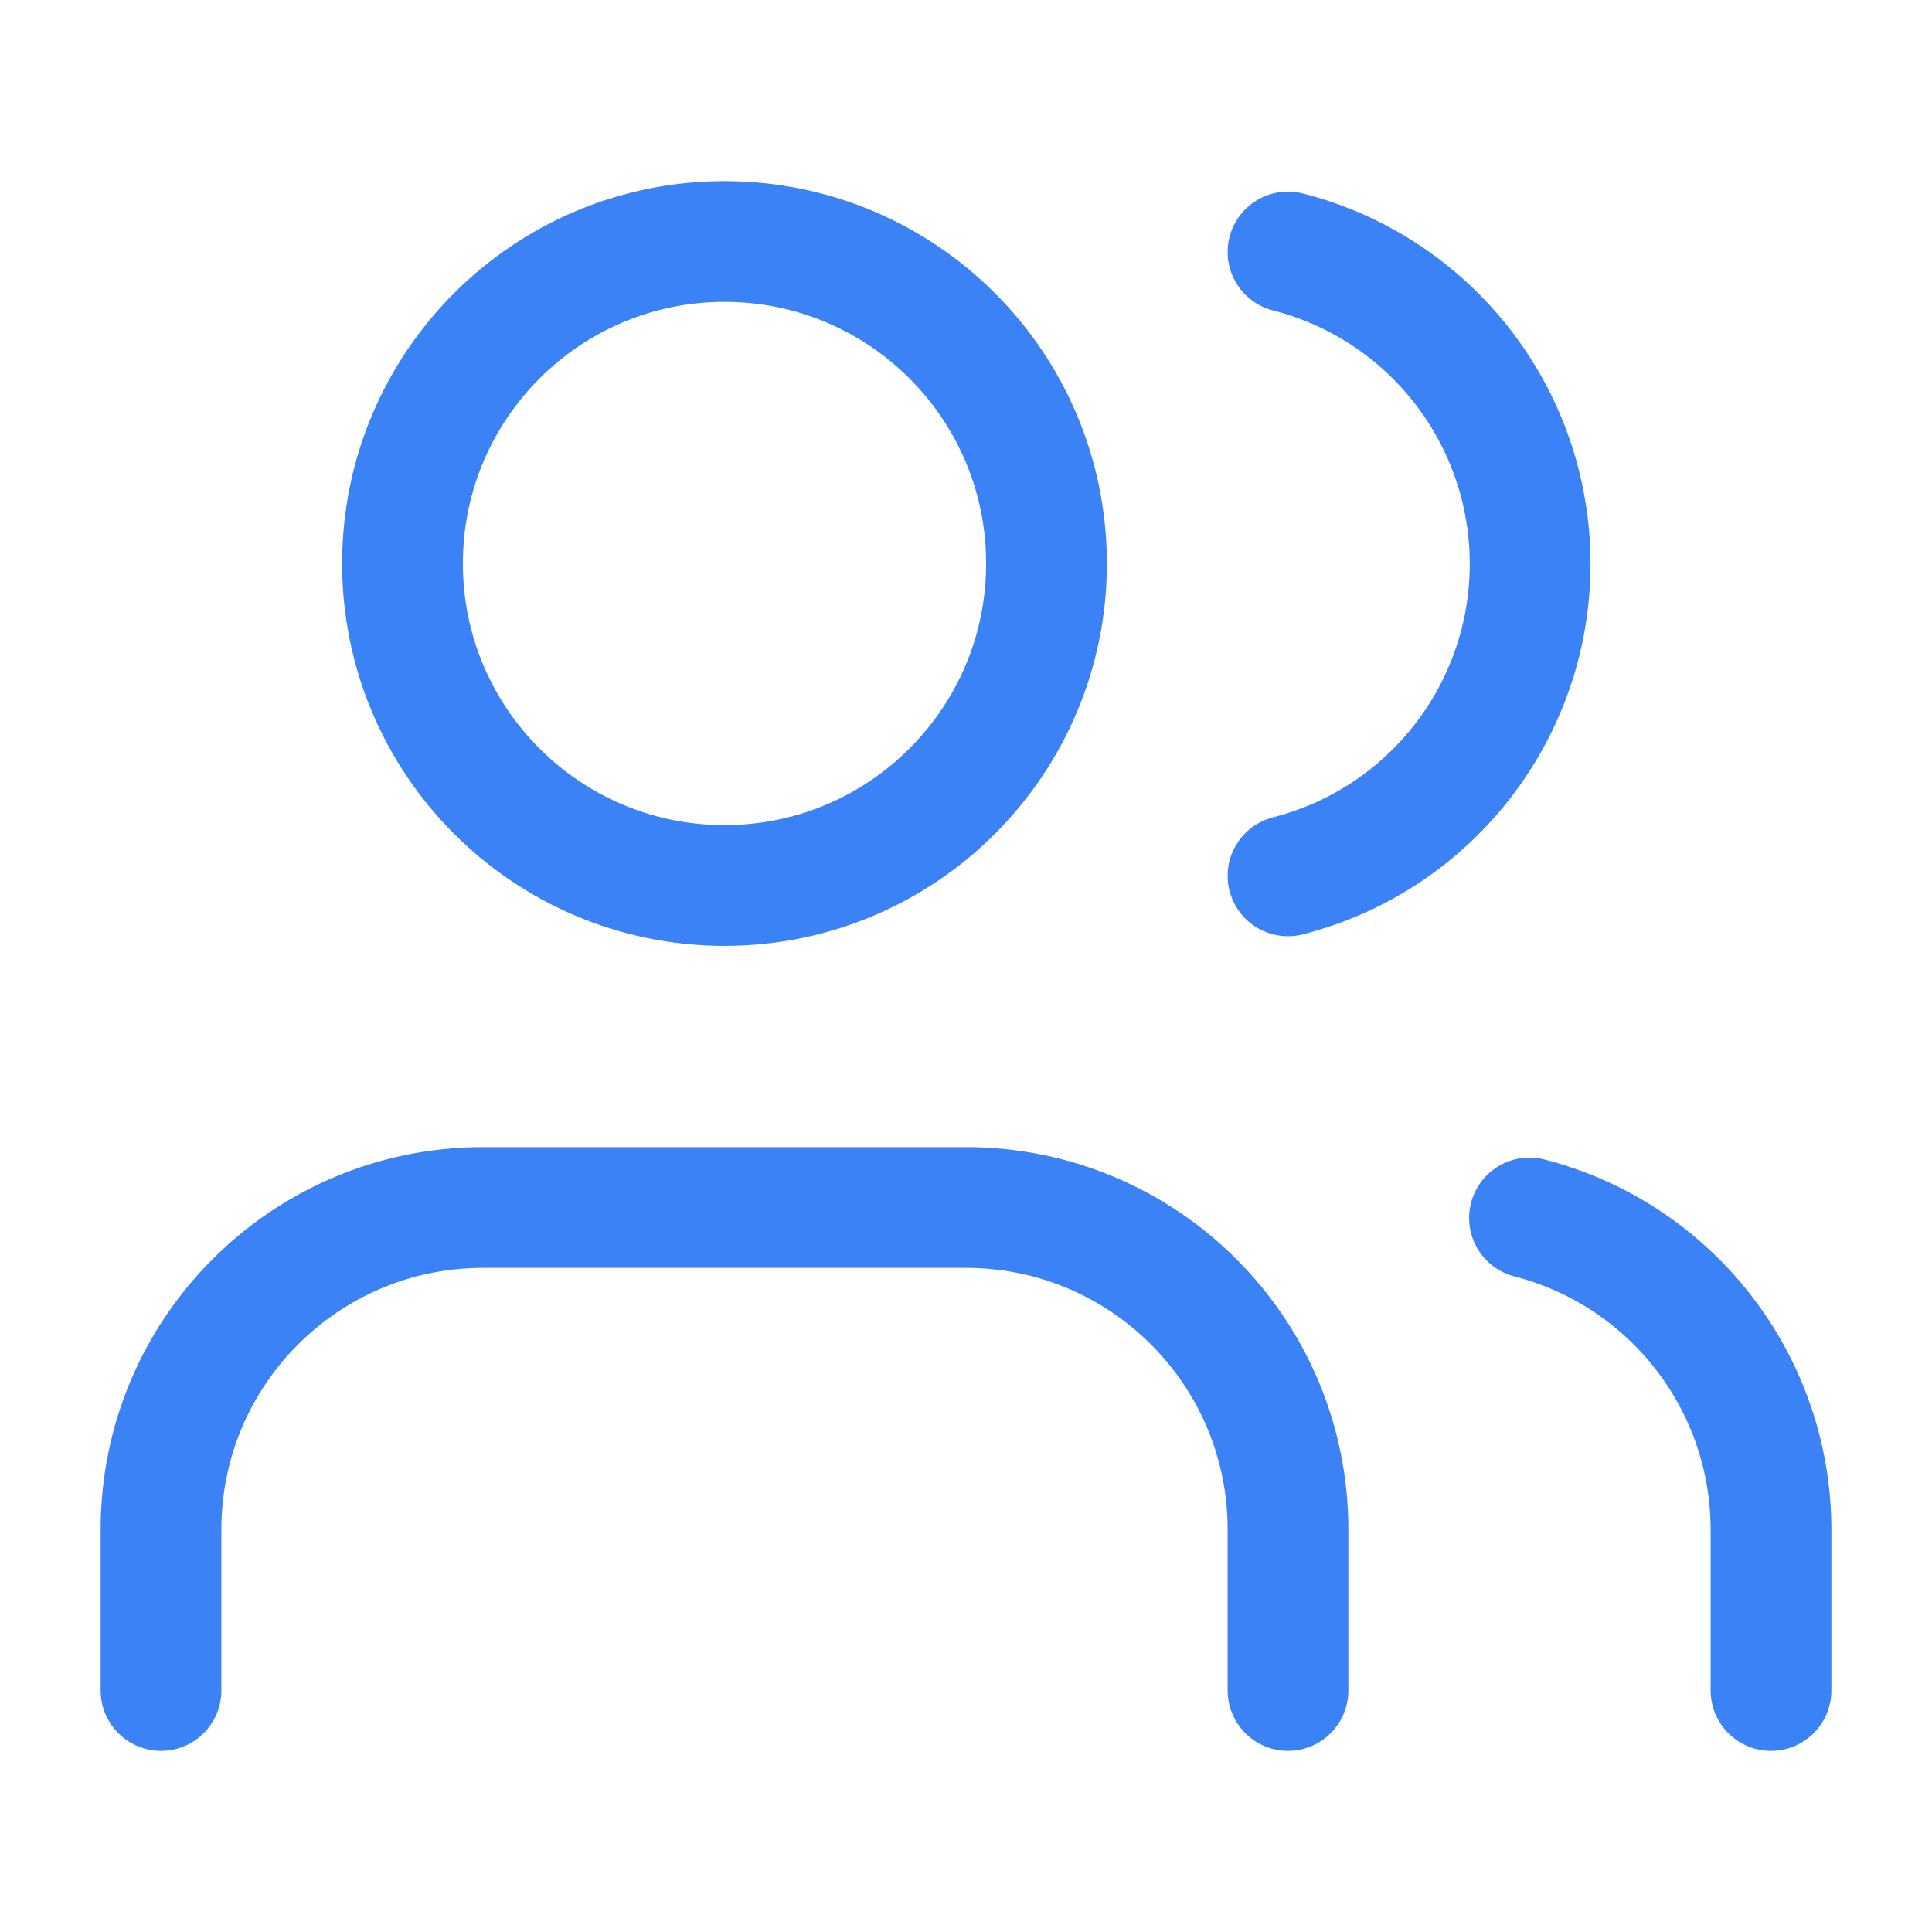
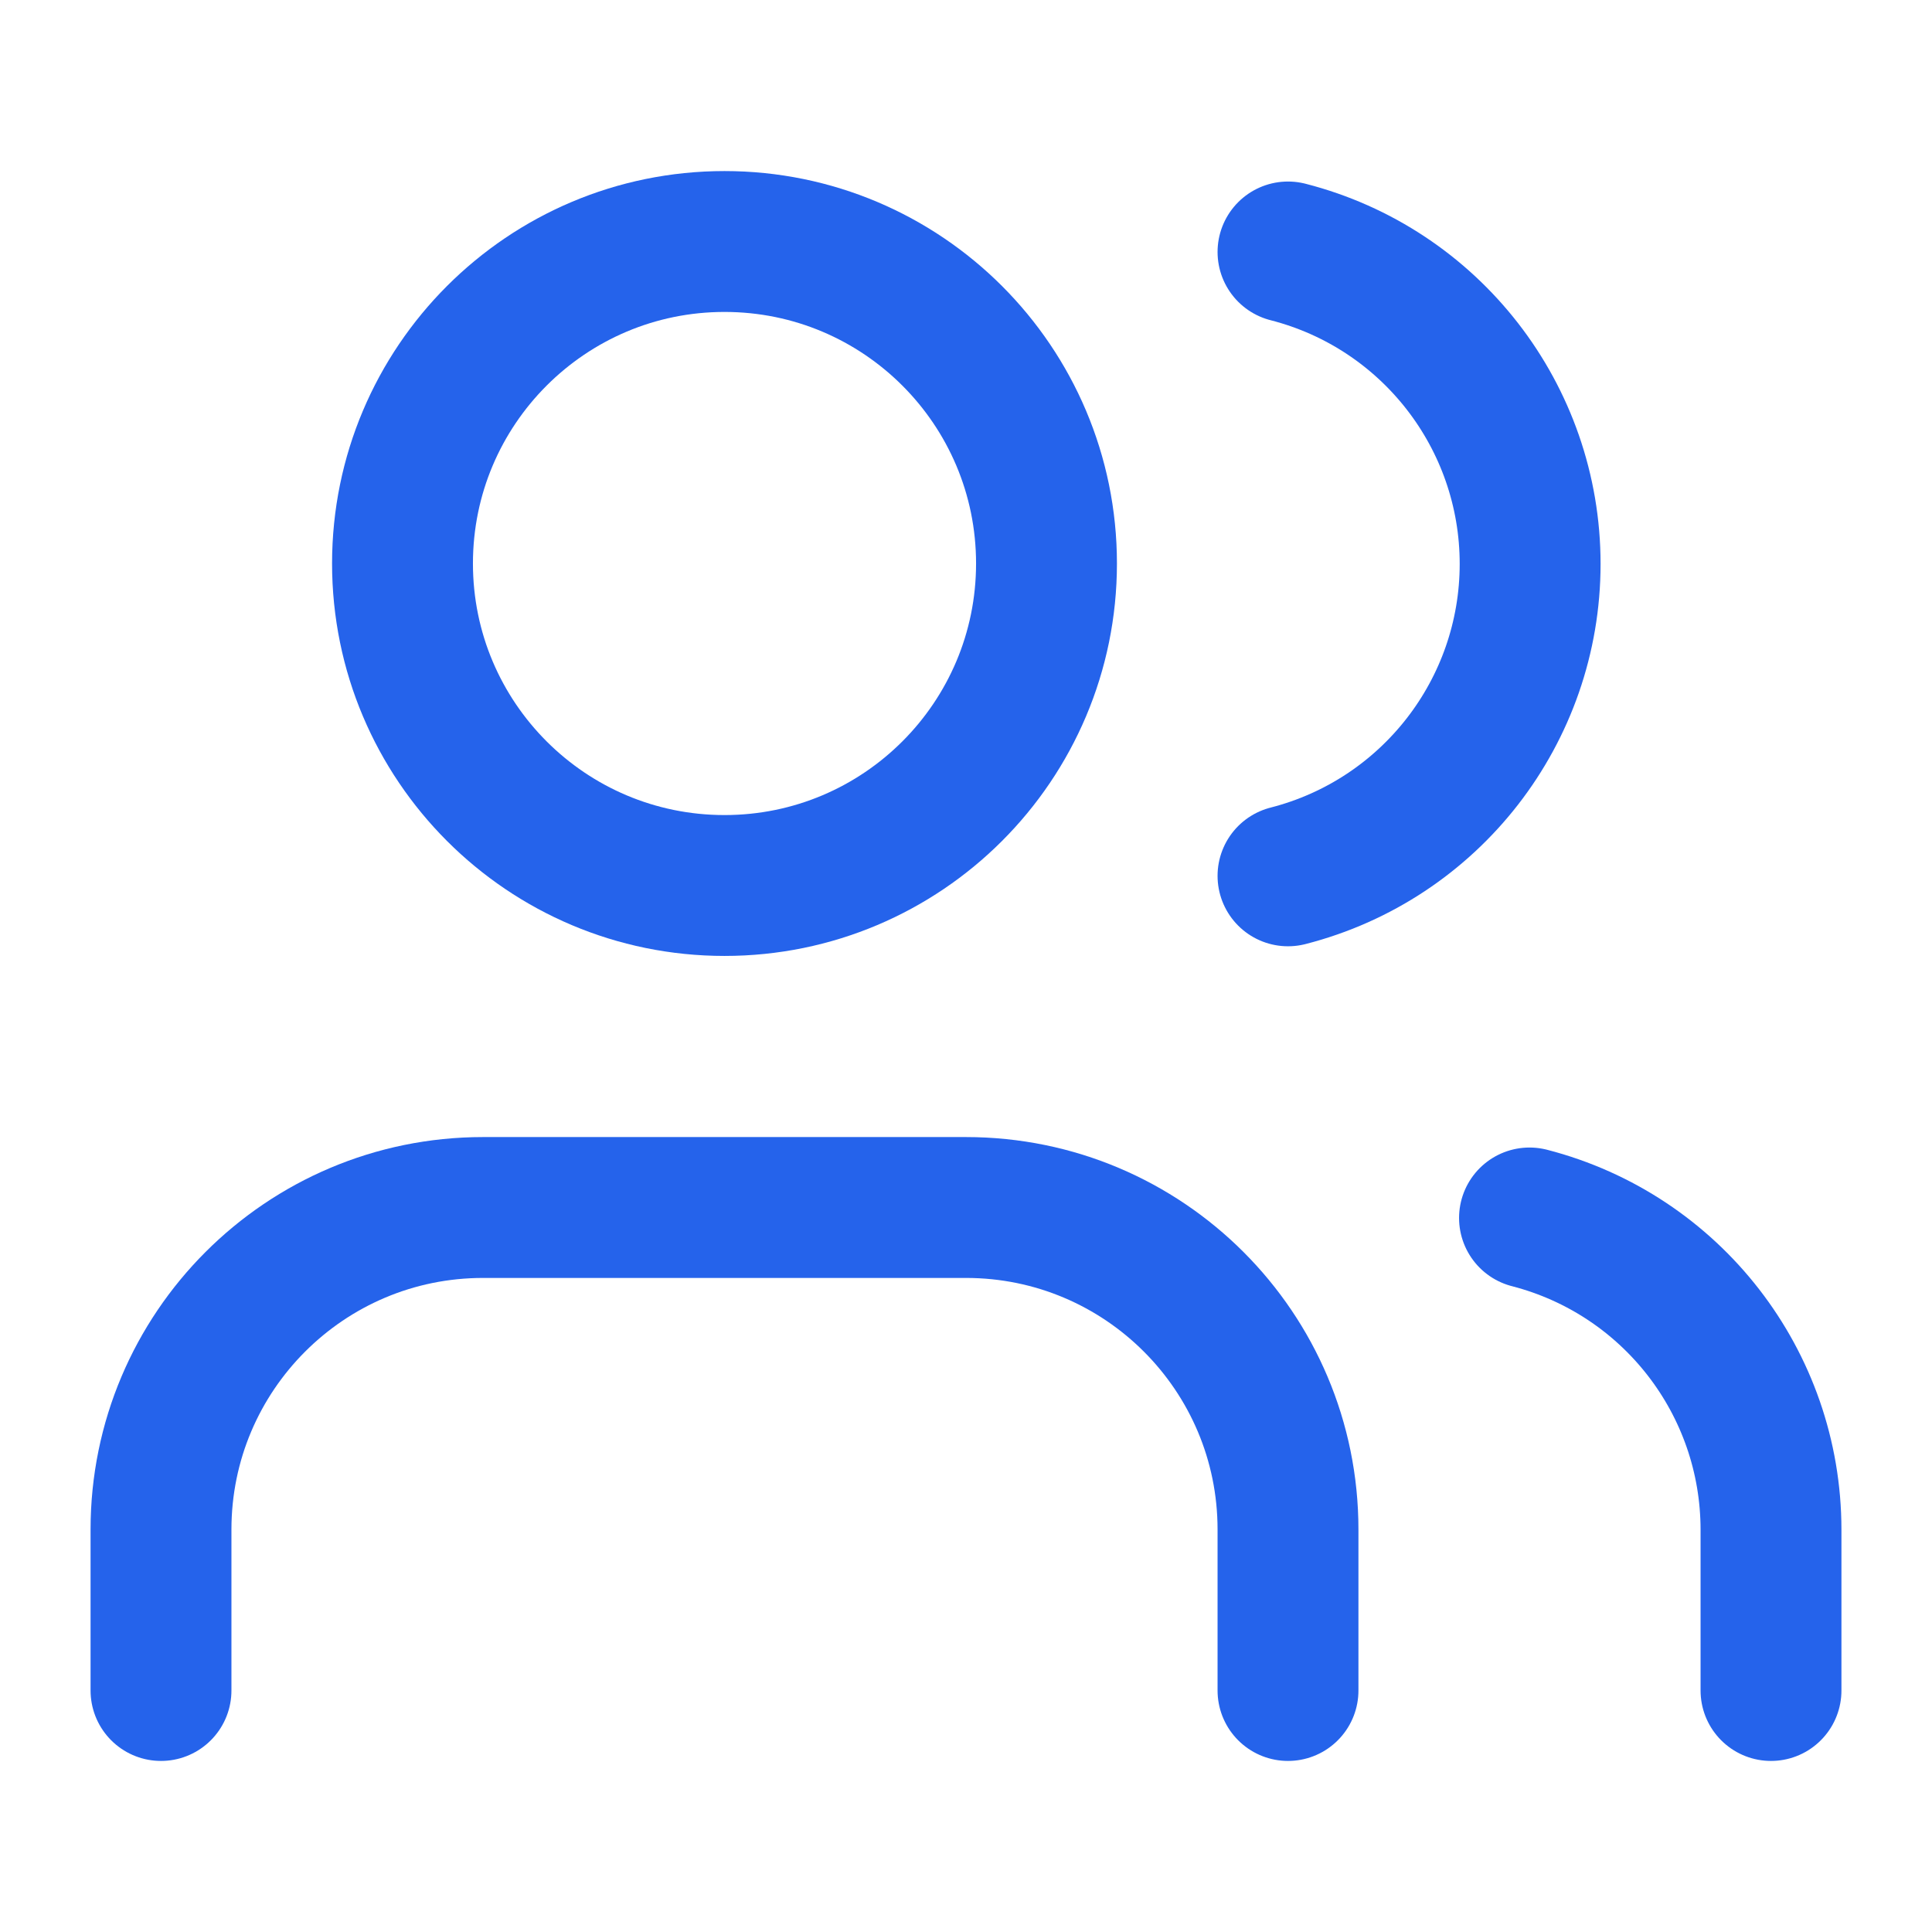
- <svg xmlns="http://www.w3.org/2000/svg" viewBox="0 0 24 24" fill="none" stroke="#3b82f6" stroke-width="1.5" stroke-linecap="round" stroke-linejoin="round">
+ <svg xmlns="http://www.w3.org/2000/svg" viewBox="0 0 24 24" fill="none" stroke="#2563EB" stroke-width="1.75" stroke-linecap="round" stroke-linejoin="round">
  <path d="M16 21v-2a4 4 0 0 0-4-4H6a4 4 0 0 0-4 4v2" />
  <circle cx="9" cy="7" r="4" />
  <path d="M22 21v-2a4 4 0 0 0-3-3.87" />
  <path d="M16 3.13a4 4 0 0 1 0 7.75" />
</svg>
